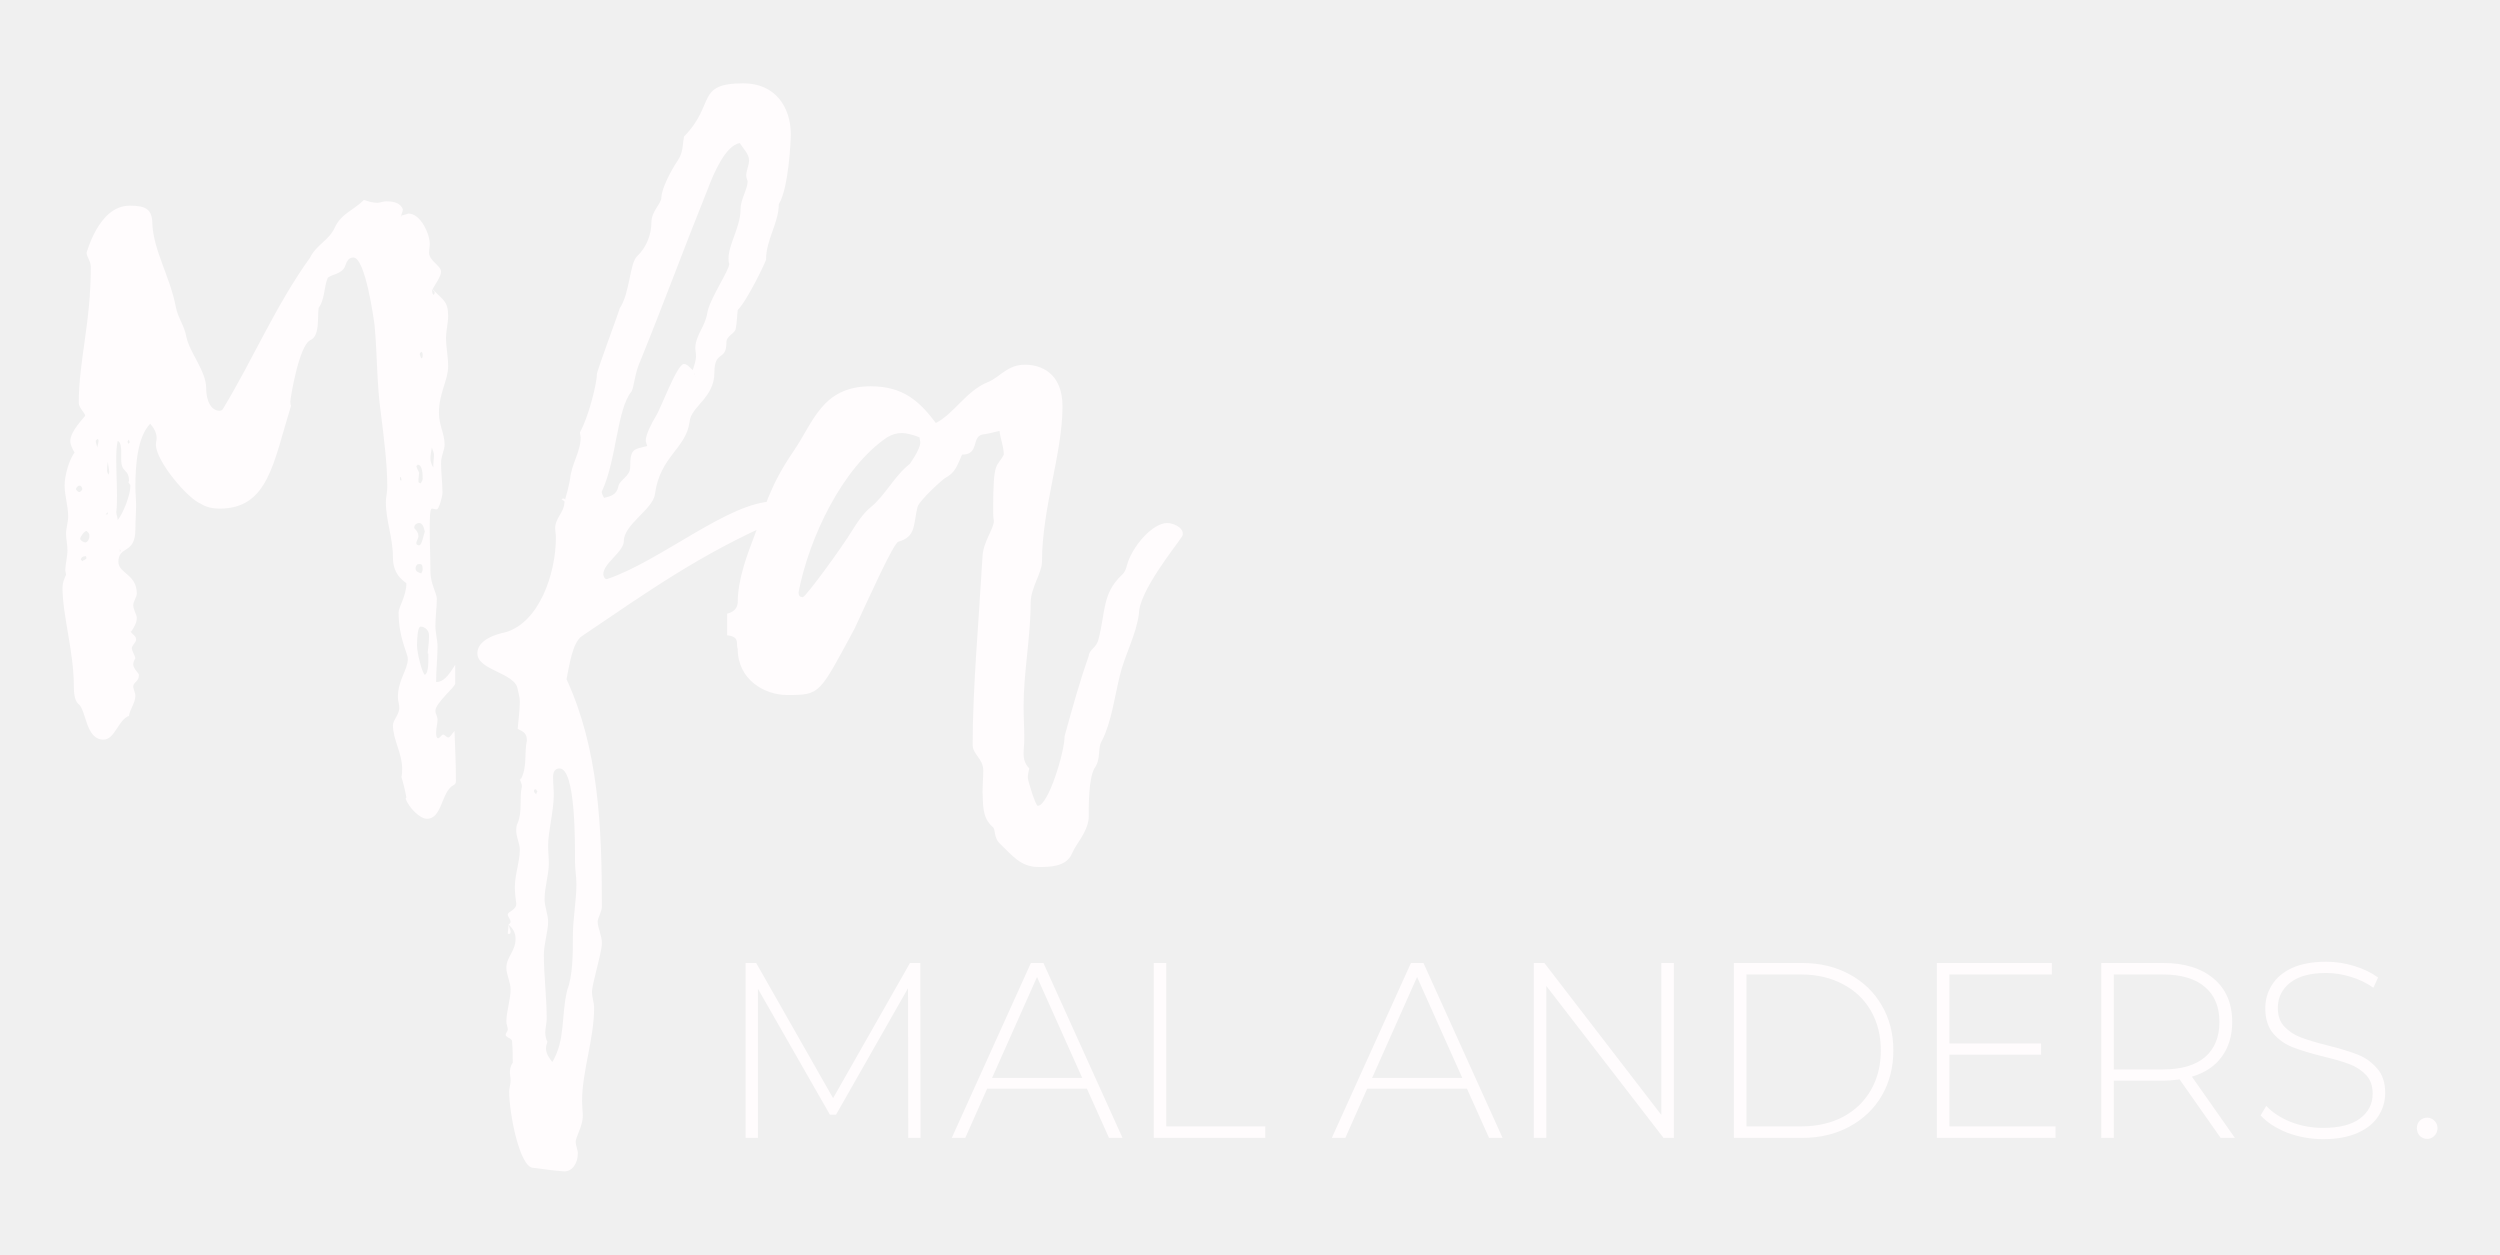
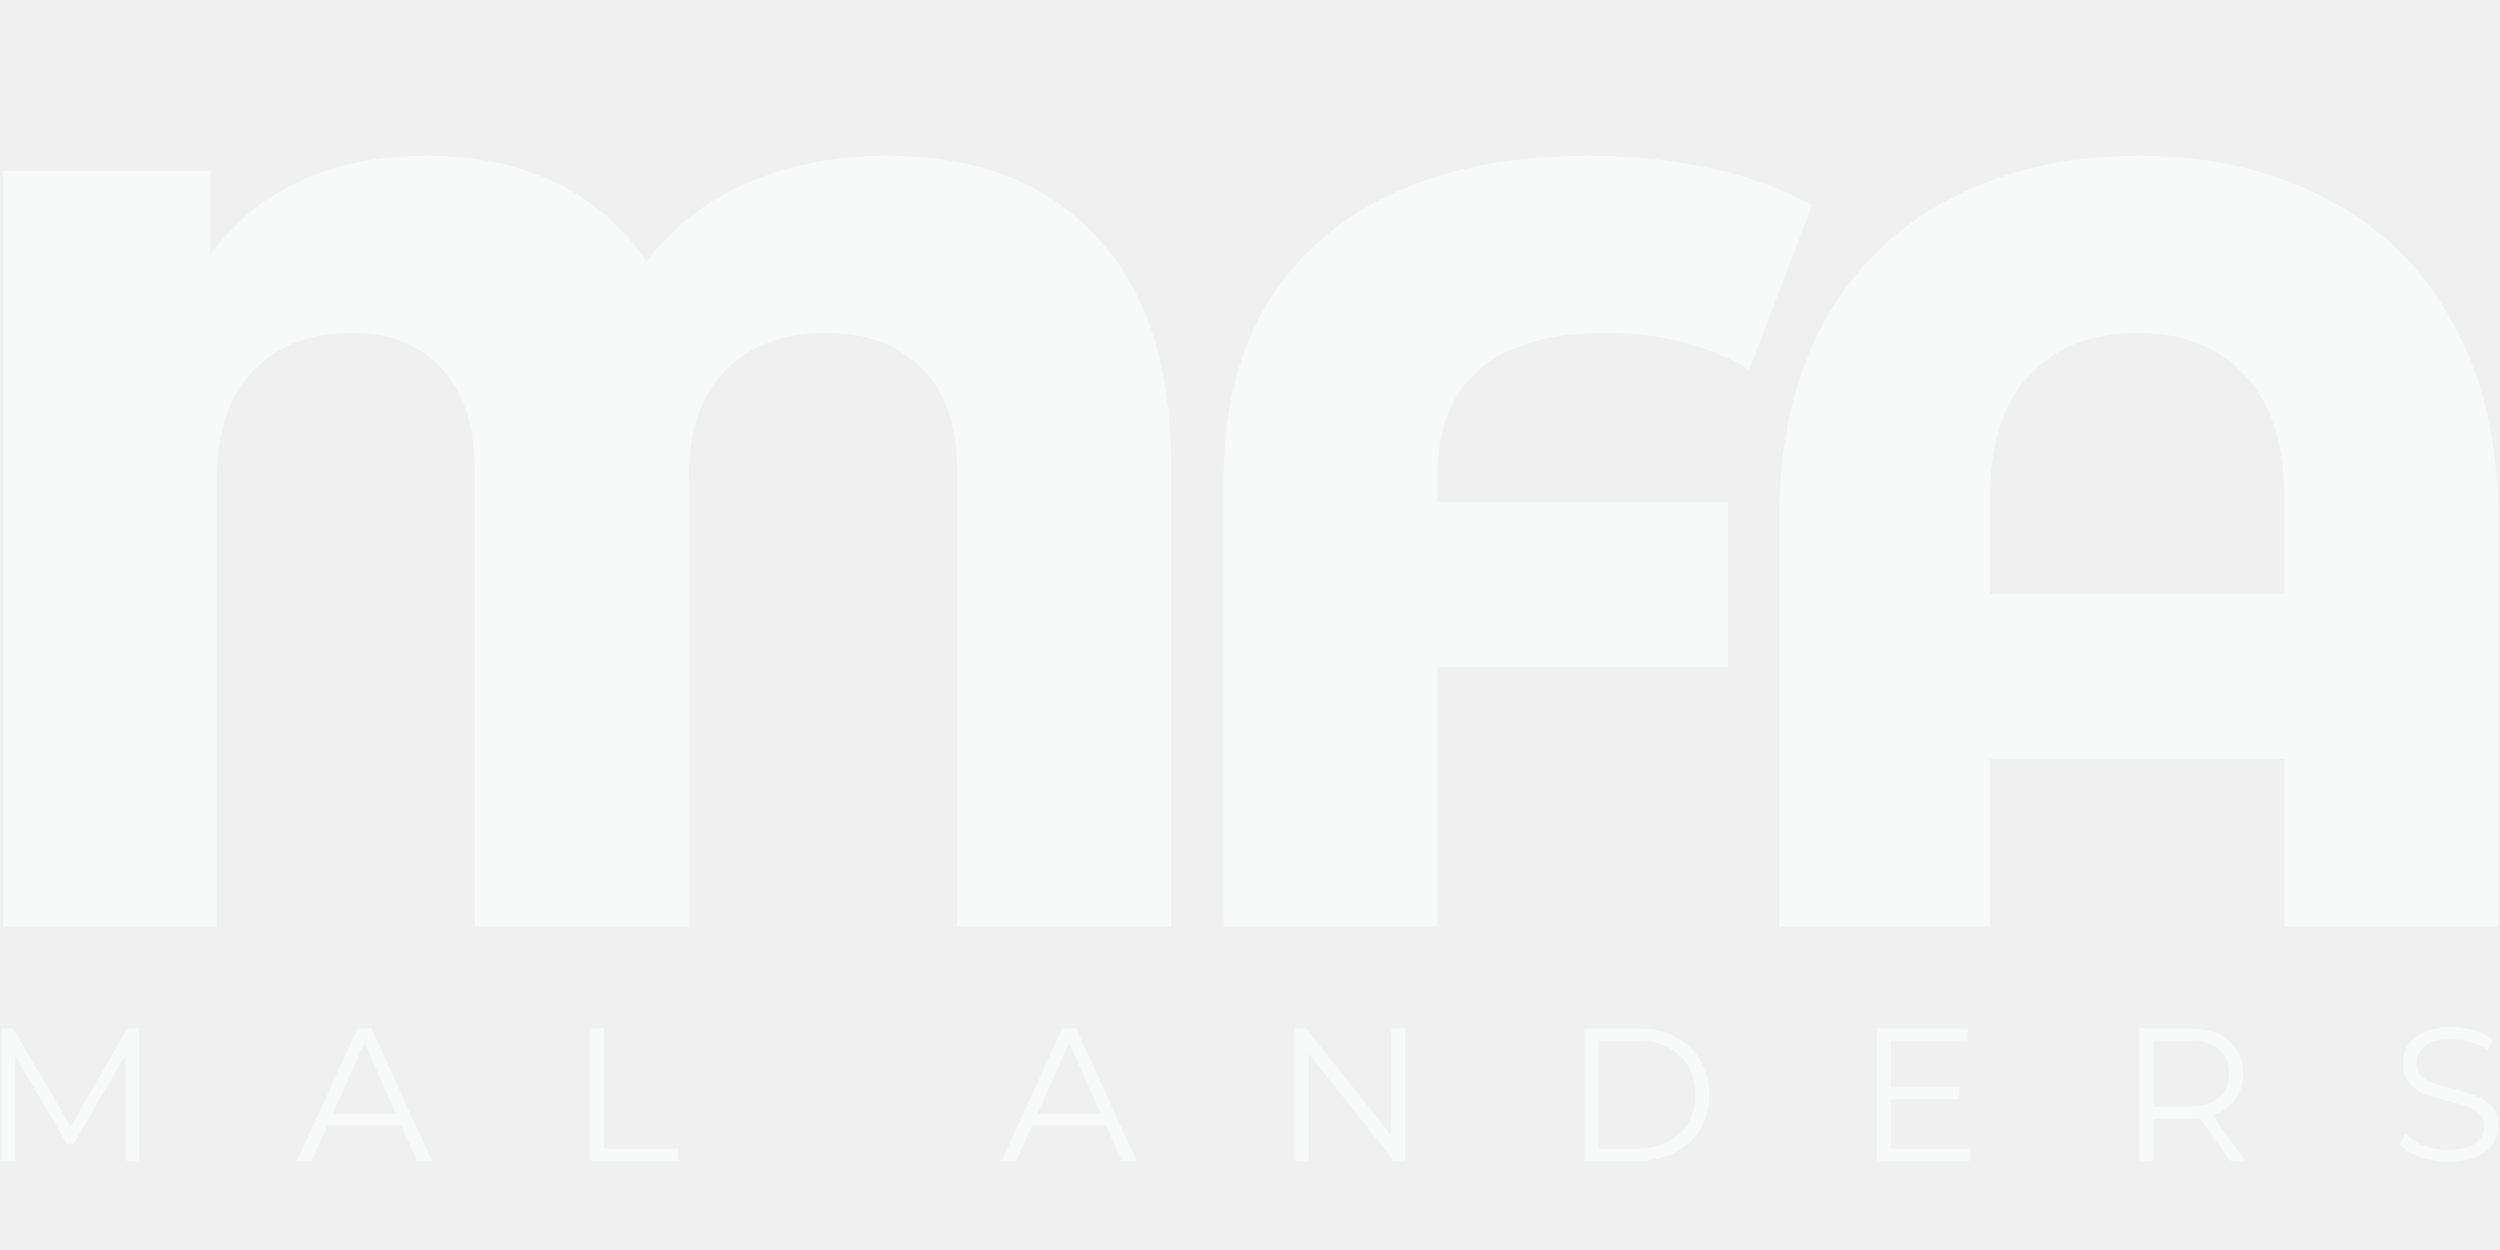
- <svg xmlns="http://www.w3.org/2000/svg" width="600" height="301" viewBox="0 0 600 301" fill="none">
-   <path d="M217.984 273.095L217.925 237.174L200.648 267.518H199.174L181.897 237.294V273.095H178.949V231.117H181.484L199.941 263.56L218.397 231.117H220.873L220.932 273.095H217.984ZM260.855 261.281H236.915L231.667 273.095H228.424L247.411 231.117H250.418L269.405 273.095H266.162L260.855 261.281ZM259.735 258.703L248.885 234.475L238.094 258.703H259.735ZM276.899 231.117H279.906V270.336H303.669V273.095H276.899V231.117ZM352.068 261.281H328.128L322.88 273.095H319.637L338.624 231.117H341.631L360.618 273.095H357.375L352.068 261.281ZM350.948 258.703L340.098 234.475L329.307 258.703H350.948ZM401.722 231.117V273.095H399.246L371.119 236.634V273.095H368.112V231.117H370.647L398.715 267.578V231.117H401.722ZM416.136 231.117H432.47C436.755 231.117 440.548 232.017 443.85 233.816C447.192 235.615 449.787 238.114 451.634 241.312C453.481 244.47 454.405 248.068 454.405 252.106C454.405 256.144 453.481 259.762 451.634 262.96C449.787 266.119 447.192 268.597 443.85 270.396C440.548 272.195 436.755 273.095 432.47 273.095H416.136V231.117ZM432.234 270.336C436.047 270.336 439.409 269.577 442.317 268.058C445.226 266.498 447.467 264.34 449.039 261.581C450.612 258.822 451.398 255.664 451.398 252.106C451.398 248.548 450.612 245.39 449.039 242.631C447.467 239.873 445.226 237.733 442.317 236.214C439.409 234.655 436.047 233.876 432.234 233.876H419.144V270.336H432.234ZM493.333 270.336V273.095H464.852V231.117H492.448V233.876H467.86V250.427H489.854V253.125H467.86V270.336H493.333ZM532.955 273.095L523.108 259.062C521.653 259.262 520.316 259.362 519.098 259.362H507.305V273.095H504.298V231.117H519.098C524.287 231.117 528.356 232.376 531.304 234.895C534.252 237.374 535.726 240.832 535.726 245.27C535.726 248.588 534.881 251.386 533.191 253.665C531.54 255.904 529.161 257.483 526.056 258.403L536.375 273.095H532.955ZM519.098 256.664C523.5 256.664 526.861 255.684 529.181 253.725C531.5 251.726 532.66 248.908 532.66 245.27C532.66 241.631 531.5 238.833 529.181 236.874C526.861 234.875 523.5 233.876 519.098 233.876H507.305V256.664H519.098ZM557.586 273.395C554.559 273.395 551.67 272.875 548.918 271.836C546.206 270.756 544.083 269.377 542.55 267.698L543.906 265.419C545.361 266.978 547.307 268.257 549.744 269.257C552.22 270.216 554.815 270.696 557.527 270.696C561.458 270.696 564.426 269.936 566.431 268.417C568.436 266.898 569.438 264.919 569.438 262.481C569.438 260.602 568.908 259.103 567.846 257.983C566.785 256.863 565.468 256.004 563.896 255.404C562.323 254.805 560.201 254.185 557.527 253.545C554.5 252.785 552.063 252.046 550.215 251.326C548.408 250.607 546.854 249.508 545.557 248.028C544.299 246.509 543.67 244.49 543.67 241.971C543.67 239.932 544.201 238.073 545.262 236.394C546.324 234.675 547.936 233.316 550.097 232.316C552.299 231.317 555.031 230.817 558.294 230.817C560.574 230.817 562.815 231.157 565.016 231.837C567.218 232.516 569.124 233.436 570.736 234.595L569.615 237.054C567.964 235.895 566.136 235.015 564.131 234.415C562.166 233.816 560.22 233.516 558.294 233.516C554.481 233.516 551.592 234.295 549.626 235.855C547.66 237.414 546.677 239.433 546.677 241.911C546.677 243.79 547.208 245.289 548.27 246.409C549.331 247.529 550.648 248.388 552.22 248.988C553.793 249.587 555.935 250.227 558.648 250.907C561.675 251.666 564.092 252.406 565.9 253.125C567.709 253.845 569.242 254.944 570.5 256.424C571.797 257.863 572.446 259.822 572.446 262.301C572.446 264.34 571.895 266.199 570.794 267.878C569.733 269.557 568.082 270.896 565.841 271.896C563.601 272.895 560.849 273.395 557.586 273.395ZM582.523 273.335C581.855 273.335 581.266 273.095 580.754 272.615C580.283 272.095 580.047 271.476 580.047 270.756C580.047 270.037 580.283 269.437 580.754 268.957C581.266 268.477 581.855 268.237 582.523 268.237C583.191 268.237 583.762 268.477 584.233 268.957C584.745 269.437 585 270.037 585 270.756C585 271.476 584.745 272.095 584.233 272.615C583.762 273.095 583.191 273.335 582.523 273.335Z" fill="#FFFCFD" />
-   <path d="M109.081 175.438C108.402 176.129 108.062 176.992 107.553 176.992C107.213 176.992 106.704 176.301 106.364 176.301C106.024 176.301 105.515 177.165 105.175 177.165C104.836 177.165 104.666 176.819 104.666 175.783C104.666 174.747 105.005 173.711 105.005 172.674C105.005 171.984 104.496 171.293 104.496 170.602C104.496 168.702 109.251 164.903 109.251 164.039C109.251 162.83 109.251 161.448 109.251 159.549C107.553 162.312 106.364 163.694 104.666 163.694C104.666 160.585 105.005 157.994 105.005 155.231C105.005 153.504 104.496 151.949 104.496 150.222C104.496 148.15 104.836 145.732 104.836 143.659C104.836 142.45 103.307 140.033 103.307 137.269C103.307 133.815 103.137 131.052 103.137 127.079C103.137 124.834 103.137 122.071 103.647 122.071C103.987 122.071 104.326 122.244 104.836 122.244C105.345 122.244 106.194 119.135 106.194 118.271C106.194 115.681 105.855 113.608 105.855 111.19C105.855 109.29 106.704 108.081 106.704 106.7C106.704 104.109 105.345 102.037 105.345 99.101C105.345 94.265 107.553 91.329 107.553 87.874C107.553 85.629 107.043 83.211 107.043 81.139C107.043 79.412 107.553 77.685 107.553 75.785C107.553 72.158 106.194 71.985 103.817 69.395C104.496 68.186 105.855 66.286 105.855 65.25C105.855 63.695 102.968 62.659 102.968 60.587C102.968 60.068 103.137 59.205 103.137 58.514C103.137 56.096 100.93 51.26 98.043 51.26C97.533 51.433 96.854 51.606 96.175 51.778C96.345 51.778 96.345 51.778 96.345 51.951H96.175C96.345 51.433 96.684 50.742 96.684 50.224C96.005 48.497 94.137 48.324 92.609 48.324C91.929 48.324 91.25 48.67 90.571 48.67C89.382 48.67 88.363 48.324 87.344 47.979C84.966 50.397 81.91 51.26 80.381 54.542C79.023 57.651 75.966 58.687 74.438 61.795C66.116 73.367 60.682 86.32 53.55 98.064C53.38 98.41 53.04 98.582 52.7 98.582C50.832 98.582 49.474 96.51 49.474 93.056C49.474 89.084 45.398 84.42 44.719 80.793C44.209 78.03 42.681 76.303 42.172 73.54C40.813 66.459 36.907 60.241 36.567 53.851C36.567 50.224 35.039 49.361 31.133 49.361C23.491 49.361 20.774 61.105 20.774 60.587C20.774 61.623 21.793 62.659 21.793 64.041C21.793 77.685 18.906 86.493 18.906 96.683C18.906 97.892 20.434 99.101 20.434 99.791C20.434 99.964 16.868 103.418 16.868 105.836C16.868 106.7 17.378 107.736 17.887 108.6C16.528 110.499 15.509 114.126 15.509 116.544C15.509 118.962 16.359 121.38 16.359 123.971C16.359 125.352 15.849 126.734 15.849 128.116C15.849 129.325 16.189 130.706 16.189 132.088C16.189 133.642 15.679 135.369 15.679 136.924C15.679 137.269 15.849 137.615 15.849 137.96C15.34 138.996 15 140.033 15 141.069C15 147.632 17.717 156.44 17.717 164.557C17.717 166.284 17.887 168.011 18.736 168.875C20.774 170.257 20.434 177.51 24.85 177.51C27.567 177.51 28.416 172.674 30.963 171.811C31.133 170.257 32.492 168.702 32.492 166.975C32.492 166.284 31.982 165.421 31.982 164.73C31.982 163.694 33.341 163.694 33.341 161.967C33.341 161.621 31.982 160.412 31.982 159.549C31.982 159.03 32.152 158.512 32.492 157.994C32.322 157.131 31.642 156.267 31.642 155.576C31.642 154.885 32.661 154.195 32.661 153.504C32.661 152.468 31.642 152.295 31.303 151.431L31.642 151.777L31.473 151.604C32.152 150.568 32.831 149.531 32.831 148.323C32.831 147.459 31.982 146.423 31.982 145.214C31.982 144.35 32.831 143.314 32.831 142.45C32.831 137.787 28.416 137.615 28.416 134.851C28.416 130.879 32.492 133.124 32.492 127.079C32.492 125.18 32.661 123.107 32.661 121.207C32.661 119.826 32.492 118.271 32.492 116.89C32.492 111.536 33.001 104.8 36.058 101.691C36.907 102.727 37.586 103.764 37.586 105.145C37.586 105.663 37.416 106.182 37.416 106.7C37.416 110.672 45.058 119.653 48.115 120.862C49.474 121.725 51.002 122.071 52.7 122.071C64.418 122.071 65.607 111.017 69.852 97.374C69.683 97.028 69.683 96.683 69.683 96.337C69.683 95.646 71.72 83.039 74.438 81.657C76.815 80.621 76.136 76.476 76.475 73.885C78.004 71.813 77.664 69.049 78.683 66.631C79.872 65.768 81.91 65.768 82.759 64.041C83.099 63.177 83.438 61.795 84.797 61.795C87.684 61.795 89.722 76.648 89.891 78.03C90.571 85.111 90.401 92.192 91.42 99.273C92.099 104.8 92.948 111.19 92.948 116.89C92.948 118.099 92.609 119.307 92.609 120.516C92.609 125.007 94.307 128.979 94.307 133.815C94.307 138.478 97.533 139.687 97.533 140.033C97.533 142.969 95.665 145.732 95.665 146.941C95.665 153.331 97.873 156.613 97.873 158.167C97.873 160.758 95.496 163.175 95.496 167.32C95.496 168.184 95.835 169.048 95.835 169.911C95.835 171.465 94.307 172.847 94.307 174.056C94.307 177.51 96.514 180.792 96.514 184.419C96.514 185.109 96.514 185.8 96.345 186.491C96.684 187.527 97.533 190.809 97.533 191.672V191.5C97.364 191.5 97.364 191.672 97.364 191.672C98.043 193.745 100.76 196.508 102.458 196.508C106.194 196.508 105.855 189.945 108.911 188.391C109.251 188.218 109.421 187.873 109.421 187.527C109.421 183.555 109.251 179.756 109.081 175.438ZM104.156 70.776C103.647 70.604 103.817 70.085 103.647 69.395C103.987 69.74 104.326 69.913 104.326 70.258C104.326 70.431 104.156 70.604 104.156 70.776ZM103.647 107.391C103.987 108.427 104.156 108.772 104.156 109.118C104.156 109.981 103.987 110.845 103.987 112.226C103.477 111.363 103.307 110.672 103.307 109.981C103.307 109.118 103.477 108.427 103.647 107.391ZM18.227 117.408C18.227 117.062 18.736 116.544 19.076 116.544C19.415 116.544 19.755 116.89 19.755 117.408C19.755 117.58 19.245 118.099 19.076 118.099C18.736 118.099 18.396 117.753 18.227 117.408ZM19.925 134.506C19.925 134.506 19.925 134.679 19.755 134.679C19.755 134.679 19.585 134.506 19.415 134.333C19.415 133.815 19.925 133.47 20.604 133.47C20.604 133.47 20.774 133.815 20.774 133.988C20.604 134.16 20.265 134.506 19.925 134.506ZM20.434 130.188C20.095 130.188 19.245 129.67 19.245 129.325C19.245 128.806 20.265 127.425 20.774 127.425C21.283 127.943 21.453 127.943 21.453 128.634C21.453 129.497 20.944 130.188 20.434 130.188ZM23.321 107.391C23.321 107.045 22.982 106.354 22.982 105.836C22.982 105.663 23.321 105.491 23.321 105.318C23.491 105.491 23.661 105.491 23.661 105.663C23.661 106.182 23.491 106.7 23.321 107.391ZM24.51 123.798H24.68H24.51ZM25.529 123.452C25.529 123.452 25.529 123.452 25.359 123.452C25.529 123.28 25.699 123.107 25.699 122.934C25.869 123.107 25.869 123.107 25.869 123.28C25.869 123.452 25.869 123.452 25.529 123.452ZM26.038 113.954C25.869 113.608 25.699 113.263 25.699 112.917C25.699 112.399 25.699 111.881 25.869 110.845C26.038 112.054 26.208 112.745 26.208 113.263C26.208 113.608 26.038 113.781 26.038 113.954ZM30.963 105.491C30.963 105.836 31.133 106.009 31.133 106.182C31.133 106.182 30.963 106.354 30.793 106.527C30.793 106.354 30.624 106.182 30.624 106.009C30.624 105.836 30.793 105.663 30.963 105.491ZM28.756 132.433C28.756 132.261 28.756 131.915 28.756 131.742C28.756 131.915 28.925 132.088 28.925 132.088C28.925 132.261 28.925 132.433 28.756 132.433ZM28.246 124.834C28.246 124.143 27.906 123.452 27.906 122.934C28.076 121.553 28.076 120.344 28.076 118.962C28.076 116.199 27.906 113.435 27.906 110.499C27.906 108.772 27.906 107.391 28.246 105.836C28.925 106.009 29.095 107.218 29.095 108.427C29.095 109.118 29.095 109.809 29.095 110.327C29.095 113.608 30.963 112.399 30.963 115.508L30.793 115.681C30.963 116.026 31.303 116.371 31.303 116.544C31.303 118.789 29.605 123.107 28.246 124.834ZM96.345 115.335C96.005 115.335 96.005 115.162 96.005 114.99C96.005 114.817 96.005 114.644 96.005 114.472C96.345 114.472 96.345 115.162 96.345 115.335ZM101.1 84.42C101.439 84.593 101.439 84.939 101.439 85.284C101.439 85.629 101.439 85.975 101.1 85.975C100.93 85.629 100.76 85.284 100.76 84.939C100.76 84.766 100.93 84.593 101.1 84.42ZM100.25 111.536C101.439 111.536 101.439 113.954 101.439 114.99C101.439 115.335 100.93 116.026 100.93 116.026C100.59 115.853 100.42 115.853 100.42 115.508C100.42 114.644 100.59 113.781 100.59 113.435C100.25 112.745 100.081 112.399 99.911 111.881L100.25 111.536ZM99.741 125.87C99.911 125.698 100.25 125.525 100.59 125.525C101.439 125.525 101.779 126.734 101.949 127.597C101.609 128.461 101.269 130.879 100.59 130.879C100.25 130.879 99.911 130.706 99.911 130.361C99.911 129.843 100.42 129.325 100.42 128.634C100.42 127.943 100.081 127.425 99.401 126.734C99.401 126.734 99.401 126.043 99.741 125.87ZM100.081 135.542C100.081 135.369 100.76 135.369 100.76 135.369C101.269 135.369 101.439 135.715 101.439 136.578C101.439 136.924 101.269 137.269 101.1 137.615C100.59 137.442 99.741 137.269 99.741 136.406C99.741 136.06 99.911 135.715 100.081 135.542ZM102.798 156.958C102.798 158.34 102.968 161.448 101.949 161.967C101.269 161.448 100.081 156.613 100.081 154.885C100.081 153.331 100.25 150.395 100.93 150.395C102.119 150.395 102.968 151.431 102.968 152.468C102.968 153.849 102.798 155.404 102.628 156.785C102.798 156.785 102.798 156.958 102.798 156.958ZM135.452 120.516C135.452 122.934 133.245 124.316 133.245 126.734C133.245 127.425 133.415 128.288 133.415 128.979C133.415 137.787 129.339 149.531 121.187 151.777C119.319 152.122 114.564 153.504 114.564 156.785C114.564 160.93 123.735 161.448 124.244 165.421C124.414 166.284 124.754 167.32 124.754 168.357C124.754 170.429 124.414 172.847 124.244 174.92C125.603 175.61 126.452 175.956 126.452 177.683C125.773 180.964 126.622 184.073 124.924 187.182L124.754 187.009C124.924 187.527 125.263 188.218 125.263 188.736C124.584 191.672 125.433 194.608 124.244 197.544C123.905 198.063 123.905 198.753 123.905 199.444C123.905 200.999 124.754 202.38 124.754 203.935C124.754 206.871 123.565 209.807 123.565 212.916C123.565 214.297 123.735 215.506 123.905 216.888C123.905 218.442 121.867 218.788 121.867 219.478C121.867 219.997 122.546 220.687 122.546 221.206C122.546 221.378 122.376 221.724 122.037 221.896C123.225 222.933 123.735 223.969 123.735 225.351C123.735 228.287 121.527 229.668 121.527 232.259C121.527 233.986 122.546 235.713 122.546 237.44C122.546 239.858 121.527 242.794 121.527 245.212C121.527 245.903 121.867 246.421 121.867 247.112C121.867 247.457 121.357 247.975 121.357 248.321C121.357 249.012 122.886 249.184 122.886 249.875C123.056 251.602 123.056 253.329 123.056 255.056C122.546 255.747 122.376 256.611 122.376 257.302C122.376 257.993 122.546 258.683 122.546 259.374C122.546 260.238 122.206 261.101 122.206 261.965C122.206 267.319 124.754 280.272 127.98 280.272C130.528 280.617 132.905 280.963 135.452 281.135C137.321 281.135 138.679 279.236 138.679 276.818C138.679 275.954 138.17 274.918 138.17 274.054C138.17 272.845 139.868 270.255 139.868 267.837C139.868 266.628 139.698 265.419 139.698 264.21C139.698 257.129 142.585 249.357 142.585 241.931C142.585 240.549 142.076 239.34 142.076 238.131C142.076 236.059 144.453 228.632 144.453 226.387C144.453 224.487 143.434 222.587 143.434 221.206C143.434 220.342 144.453 218.788 144.453 217.579C144.453 198.063 143.604 179.583 135.962 163.003C136.641 159.894 137.321 154.195 139.698 152.64C155.322 142.105 168.058 132.951 186.399 125.007C187.588 124.661 188.777 123.798 188.777 122.589C188.777 121.553 187.078 120.344 185.72 120.344C175.021 120.344 158.548 134.679 145.642 138.996C144.963 138.996 144.793 137.96 144.793 137.787C144.793 135.197 149.718 132.433 149.718 129.843C149.718 125.87 156.68 122.244 157.19 118.617C158.378 109.463 164.662 107.736 165.511 101.173C165.851 97.546 171.455 95.474 171.455 89.429C171.455 83.902 174.342 86.838 174.342 82.175C174.342 80.621 176.04 80.275 176.549 79.066C176.889 77.339 176.889 75.612 177.059 74.403C179.436 71.985 183.852 62.659 183.852 62.314C183.852 57.478 186.908 53.505 186.908 49.015C189.286 45.215 189.795 33.644 189.795 32.262C189.795 25.699 186.059 20 178.417 20C166.87 20 171.794 25.009 164.152 32.78C163.813 34.68 163.983 36.407 162.794 38.307C162.284 38.998 158.888 44.352 158.718 47.461C158.718 48.842 156.341 50.742 156.341 53.333C156.341 56.269 155.152 59.378 152.944 61.45C151.076 63.177 151.246 70.258 148.699 74.058C149.038 73.54 143.094 89.429 143.264 89.774C143.264 92.019 141.226 100.137 139.189 103.764C139.189 104.282 139.358 104.627 139.358 104.973C139.358 108.427 137.151 111.363 136.811 114.99C136.471 116.89 135.962 118.789 135.452 120.516ZM166.36 88.911C165.681 88.393 165.001 87.356 164.152 87.356C162.454 87.356 158.548 98.237 157.359 99.964C156.51 101.346 154.982 104.282 154.982 105.663C154.982 106.009 155.152 106.527 155.322 107.045C152.265 107.909 151.246 107.391 151.246 112.054C151.246 114.472 148.699 114.99 148.359 116.89C148.019 118.617 146.661 119.135 144.963 119.48C144.793 119.135 144.283 118.271 144.453 117.926C148.019 110.327 148.019 98.237 151.586 93.919C152.095 93.056 152.435 89.429 153.454 87.184C159.228 73.022 163.813 60.414 169.926 45.215C171.285 41.589 174.172 34.853 177.568 34.335C178.248 35.544 179.776 36.925 179.776 38.48C179.776 39.689 179.097 40.898 179.097 42.107C179.097 42.625 179.266 42.97 179.436 43.488C179.436 45.388 177.738 47.806 177.738 50.224C177.738 54.369 174.851 58.687 174.851 61.968C174.851 62.486 174.851 62.832 175.021 63.35C175.021 64.904 170.266 71.813 169.756 75.094C169.247 78.376 167.039 80.275 166.87 83.384C166.87 84.075 167.039 84.766 167.039 85.457C167.039 86.665 166.53 87.874 166.19 89.084C166.53 89.429 166.7 89.774 166.87 90.12C166.87 90.12 166.87 90.292 166.7 90.465C166.7 89.947 166.53 89.429 166.36 88.911ZM132.566 254.884C131.716 253.848 131.037 252.811 131.037 251.602C131.037 251.084 131.207 250.566 131.377 250.048C131.037 249.357 130.867 248.666 130.867 247.803C130.867 246.766 131.207 245.557 131.207 244.521C131.207 239.167 130.528 234.331 130.528 229.15C130.528 226.56 131.547 223.451 131.547 221.206C131.547 219.478 130.697 217.579 130.697 215.852C130.697 212.916 131.716 209.98 131.716 207.216C131.716 205.835 131.547 204.28 131.547 202.898C131.547 199.617 132.905 194.608 132.905 190.809C132.905 189.427 132.735 187.873 132.735 186.491C132.735 185.455 133.075 184.419 134.264 184.419C138.17 184.419 138 202.208 138 206.871C138 208.598 138.339 210.325 138.339 212.225C138.339 216.197 137.49 220.342 137.49 224.832C137.49 228.805 137.49 234.159 136.132 237.613C134.603 244.003 135.792 249.357 132.566 254.884ZM128.999 189.945C128.829 190.118 128.829 190.291 128.66 190.636C128.32 190.291 128.15 190.118 128.15 189.773C128.15 189.6 128.32 189.427 128.49 189.427C128.829 189.427 128.66 189.773 128.999 189.945ZM122.037 221.896C122.037 222.76 121.867 223.623 121.867 223.969C121.867 224.142 122.037 224.142 122.037 224.142C122.376 224.142 122.546 224.142 122.546 223.451C122.376 222.933 122.206 222.415 122.037 221.896ZM124.754 187.009C124.924 187.009 125.093 187.009 125.093 187.009C125.093 186.837 125.093 186.837 124.924 186.837C124.924 186.837 124.924 186.837 124.924 187.182L124.754 187.009ZM135.622 120.516H135.452C135.452 120.344 135.622 120.171 135.622 119.998C135.622 119.826 135.453 119.653 135.283 119.653C135.113 119.653 134.943 119.653 134.773 119.826C135.113 119.998 135.283 120.171 135.622 120.516ZM166.19 89.084C166.36 89.429 166.87 90.12 166.87 90.12C166.87 90.292 166.87 90.292 166.7 90.465C166.7 89.947 166.53 89.429 166.36 88.911L166.19 89.084ZM174.506 152.468C177.733 152.813 176.544 154.54 177.053 155.749C177.053 163.003 183.337 166.802 188.941 166.802C196.923 166.802 196.583 166.63 205.074 150.913C208.471 143.659 214.414 130.361 215.603 130.015C219.849 128.806 219.169 126.043 220.188 121.725C220.528 120.171 226.641 114.644 226.981 114.644C229.189 113.435 229.698 111.881 230.887 109.118C235.133 109.118 233.095 104.8 235.812 104.282C237.17 104.109 238.359 103.764 239.888 103.418C240.057 105.318 240.906 107.045 240.906 109.118C239.208 112.399 238.359 110.154 238.359 122.244C238.359 123.107 238.359 124.143 238.529 125.007C238.529 126.907 235.982 130.015 235.812 133.47C234.963 148.15 233.434 165.248 233.434 178.719C233.434 181.137 235.982 182.001 235.982 184.937C235.982 186.664 235.812 188.391 235.812 190.118C235.982 193.054 235.642 196.163 238.189 198.408C239.038 198.926 238.359 200.999 240.057 202.553C242.944 205.316 244.982 208.08 249.228 208.08C251.775 208.08 255.851 208.08 257.209 204.971C258.398 202.208 260.776 200.135 261.285 196.508C261.285 192.881 261.285 187.009 262.644 184.419C264.342 182.173 263.323 179.41 264.512 177.683C266.719 173.365 267.568 166.975 268.757 162.139C269.946 157.131 272.663 152.468 273.342 147.286C273.342 141.932 282.343 130.879 283.532 128.979C283.702 128.806 283.871 128.461 283.871 128.116C283.871 126.389 281.324 125.525 280.135 125.525C276.569 125.525 271.644 131.224 270.455 135.715C270.286 136.406 269.946 137.442 269.267 137.96C264.512 142.45 265.361 146.768 263.663 153.331C263.153 155.576 261.455 155.749 261.285 157.476C259.077 163.694 257.379 169.911 255.511 176.647C255.511 180.446 251.605 193.399 249.058 193.399C248.548 193.399 246.68 187.355 246.68 186.664C246.68 185.973 246.85 185.109 247.02 184.419C246.001 183.382 245.661 182.173 245.661 180.964C245.661 179.928 245.831 178.547 245.831 177.338C245.831 174.747 245.661 172.156 245.661 169.393C245.661 161.448 247.36 152.64 247.36 144.696C247.36 141.069 250.077 137.442 250.077 134.851C250.077 121.898 255.002 108.772 255.002 97.546C255.002 89.429 249.737 87.529 246.001 87.529C241.756 87.529 240.057 90.465 237.17 91.674C231.906 93.747 229.019 99.273 224.604 101.518C220.698 96.337 216.792 92.71 208.98 92.71C197.262 92.71 195.224 101.346 190.469 108.254C184.526 116.89 183.337 122.589 181.299 127.943C179.261 133.297 177.053 138.996 177.053 144.696C176.884 146.25 175.865 146.941 174.506 147.286V152.468ZM220.698 104.973C220.698 105.491 220.867 105.836 220.867 106.182C220.867 107.909 218.32 111.363 218.32 111.363C214.584 114.299 212.546 118.789 208.98 121.725C207.112 123.28 205.753 125.352 204.565 127.252C202.187 131.224 193.356 143.314 192.677 143.314C191.828 143.314 191.658 142.796 191.658 142.105C194.205 128.979 202.187 112.226 212.886 104.973C214.075 104.282 215.094 103.936 216.452 103.936C217.641 103.936 219.509 104.455 220.698 104.973Z" fill="#FFFCFD" />
+ <svg xmlns="http://www.w3.org/2000/svg" width="1000" height="500" viewBox="0 0 1000 500" fill="none">
+   <g clip-path="url(#clip0_817_294)">
+     <path d="M354.845 62.3C390.539 62.3 418.316 72.951 438.178 94.252C458.327 115.265 468.402 145.776 468.402 185.787V370.586H382.911V188.378C382.911 170.244 378.161 156.571 368.662 147.36C359.163 137.861 346.498 133.111 330.666 133.111C313.683 133.111 300.154 138.149 290.08 148.223C280.293 158.01 275.399 172.834 275.399 192.696V370.586H189.909V188.378C189.909 170.244 185.447 156.571 176.524 147.36C167.888 137.861 155.942 133.111 140.686 133.111C124.279 133.111 111.182 138.149 101.395 148.223C91.608 158.01 86.715 172.834 86.715 192.696V370.586H1.224V68.345H84.124V102.024C93.335 89.07 105.137 79.284 119.53 72.663C134.21 65.755 151.193 62.3 170.479 62.3C190.34 62.3 207.611 65.899 222.291 73.095C237.26 80.291 249.349 90.797 258.56 104.614C268.923 90.797 282.452 80.291 299.147 73.095C315.842 65.899 334.408 62.3 354.845 62.3ZM642.318 133.111C620.442 133.111 603.746 137.861 592.232 147.36C580.719 156.859 574.962 171.251 574.962 190.537V200.899H691.108V266.961H574.962V370.586H489.471V191.832C489.471 150.67 502.28 118.863 527.898 96.41C553.517 73.671 589.498 62.3 635.841 62.3C653.4 62.3 669.808 64.028 685.063 67.482C700.607 70.936 713.848 75.829 724.787 82.162L699.744 147.791C683.049 138.005 663.907 133.111 642.318 133.111ZM855.495 62.3C883.992 62.3 909.035 68.058 930.624 79.571C952.5 90.797 969.339 107.349 981.141 129.225C993.231 150.814 999.276 176.864 999.276 207.376V370.586H913.785V303.661H795.911V370.586H711.715V207.376C711.715 176.864 717.616 150.814 729.418 129.225C741.508 107.349 758.347 90.797 779.935 79.571C801.812 68.058 826.998 62.3 855.495 62.3ZM913.785 237.6V200.036C913.785 177.872 908.459 161.176 897.809 149.95C887.159 138.724 872.91 133.111 855.064 133.111C836.929 133.111 822.537 138.724 811.886 149.95C801.236 161.176 795.911 177.872 795.911 200.036V237.6H913.785Z" fill="#F8FAF9" />
+     <path d="M55.601 411.33V464.267H50.231V421.917L29.434 457.537H26.788L5.991 422.144V464.267H0.621V411.33H5.234L28.224 450.579L50.987 411.33H55.601ZM160.498 450.125H131.005L124.652 464.267H118.829L143.029 411.33H148.55L172.75 464.267H166.851L160.498 450.125ZM158.457 445.588L145.752 417.153L133.047 445.588H158.457ZM235.957 411.33H241.553V459.427H271.198V464.267H235.957V411.33ZM442.382 450.125H412.888L406.535 464.267H400.712L424.912 411.33H430.433L454.633 464.267H448.734L442.382 450.125ZM440.34 445.588L427.635 417.153L414.93 445.588H440.34ZM562.081 411.33V464.267H557.468L523.436 421.312V464.267H517.84V411.33H522.453L556.56 454.285V411.33H562.081ZM633.809 411.33H655.362C660.959 411.33 665.899 412.464 670.185 414.733C674.47 416.951 677.798 420.077 680.167 424.11C682.537 428.093 683.722 432.656 683.722 437.798C683.722 442.941 682.537 447.529 680.167 451.562C677.798 455.545 674.47 458.671 670.185 460.94C665.899 463.158 660.959 464.267 655.362 464.267H633.809V411.33ZM655.06 459.427C659.698 459.427 663.757 458.52 667.235 456.705C670.714 454.839 673.412 452.293 675.327 449.067C677.243 445.789 678.201 442.033 678.201 437.798C678.201 433.563 677.243 429.833 675.327 426.606C673.412 423.329 670.714 420.783 667.235 418.968C663.757 417.102 659.698 416.17 655.06 416.17H639.405V459.427H655.06ZM788.173 459.427V464.267H750.738V411.33H787.038V416.17H756.335V435H783.711V439.765H756.335V459.427H788.173ZM891.926 464.267L879.826 447.252C878.465 447.403 877.053 447.478 875.591 447.478H861.374V464.267H855.777V411.33H875.591C882.347 411.33 887.641 412.943 891.472 416.17C895.304 419.396 897.22 423.833 897.22 429.48C897.22 433.614 896.161 437.118 894.044 439.992C891.977 442.815 889.002 444.857 885.12 446.117L898.052 464.267H891.926ZM875.44 442.714C880.683 442.714 884.691 441.554 887.464 439.235C890.237 436.916 891.624 433.664 891.624 429.48C891.624 425.194 890.237 421.917 887.464 419.648C884.691 417.329 880.683 416.17 875.44 416.17H861.374V442.714H875.44ZM979.474 464.721C975.541 464.721 971.76 464.091 968.13 462.83C964.551 461.57 961.778 459.906 959.811 457.839L962.005 453.528C963.92 455.444 966.466 457.007 969.643 458.217C972.819 459.377 976.096 459.957 979.474 459.957C984.213 459.957 987.767 459.099 990.137 457.385C992.507 455.621 993.691 453.352 993.691 450.579C993.691 448.462 993.036 446.773 991.725 445.512C990.465 444.252 988.902 443.294 987.036 442.638C985.171 441.933 982.575 441.176 979.247 440.37C975.264 439.361 972.088 438.403 969.718 437.496C967.349 436.538 965.307 435.101 963.593 433.185C961.929 431.269 961.097 428.673 961.097 425.396C961.097 422.724 961.803 420.304 963.215 418.136C964.626 415.918 966.794 414.153 969.718 412.842C972.642 411.531 976.272 410.876 980.608 410.876C983.633 410.876 986.583 411.304 989.456 412.162C992.381 412.968 994.901 414.103 997.019 415.565L995.128 420.027C992.91 418.564 990.54 417.48 988.02 416.775C985.499 416.018 983.028 415.64 980.608 415.64C975.97 415.64 972.466 416.548 970.096 418.363C967.777 420.127 966.618 422.421 966.618 425.245C966.618 427.362 967.248 429.076 968.508 430.387C969.819 431.648 971.432 432.631 973.348 433.337C975.315 433.992 977.936 434.723 981.213 435.53C985.095 436.488 988.221 437.445 990.591 438.403C993.011 439.311 995.053 440.723 996.716 442.638C998.38 444.504 999.212 447.05 999.212 450.277C999.212 452.949 998.481 455.394 997.019 457.612C995.607 459.78 993.414 461.519 990.44 462.83C987.465 464.091 983.81 464.721 979.474 464.721Z" fill="#F8FAF9" />
+   </g>
+   <defs>
+     <clipPath id="clip0_817_294">
+       <rect width="1000" height="500" fill="white" />
+     </clipPath>
+   </defs>
</svg>
